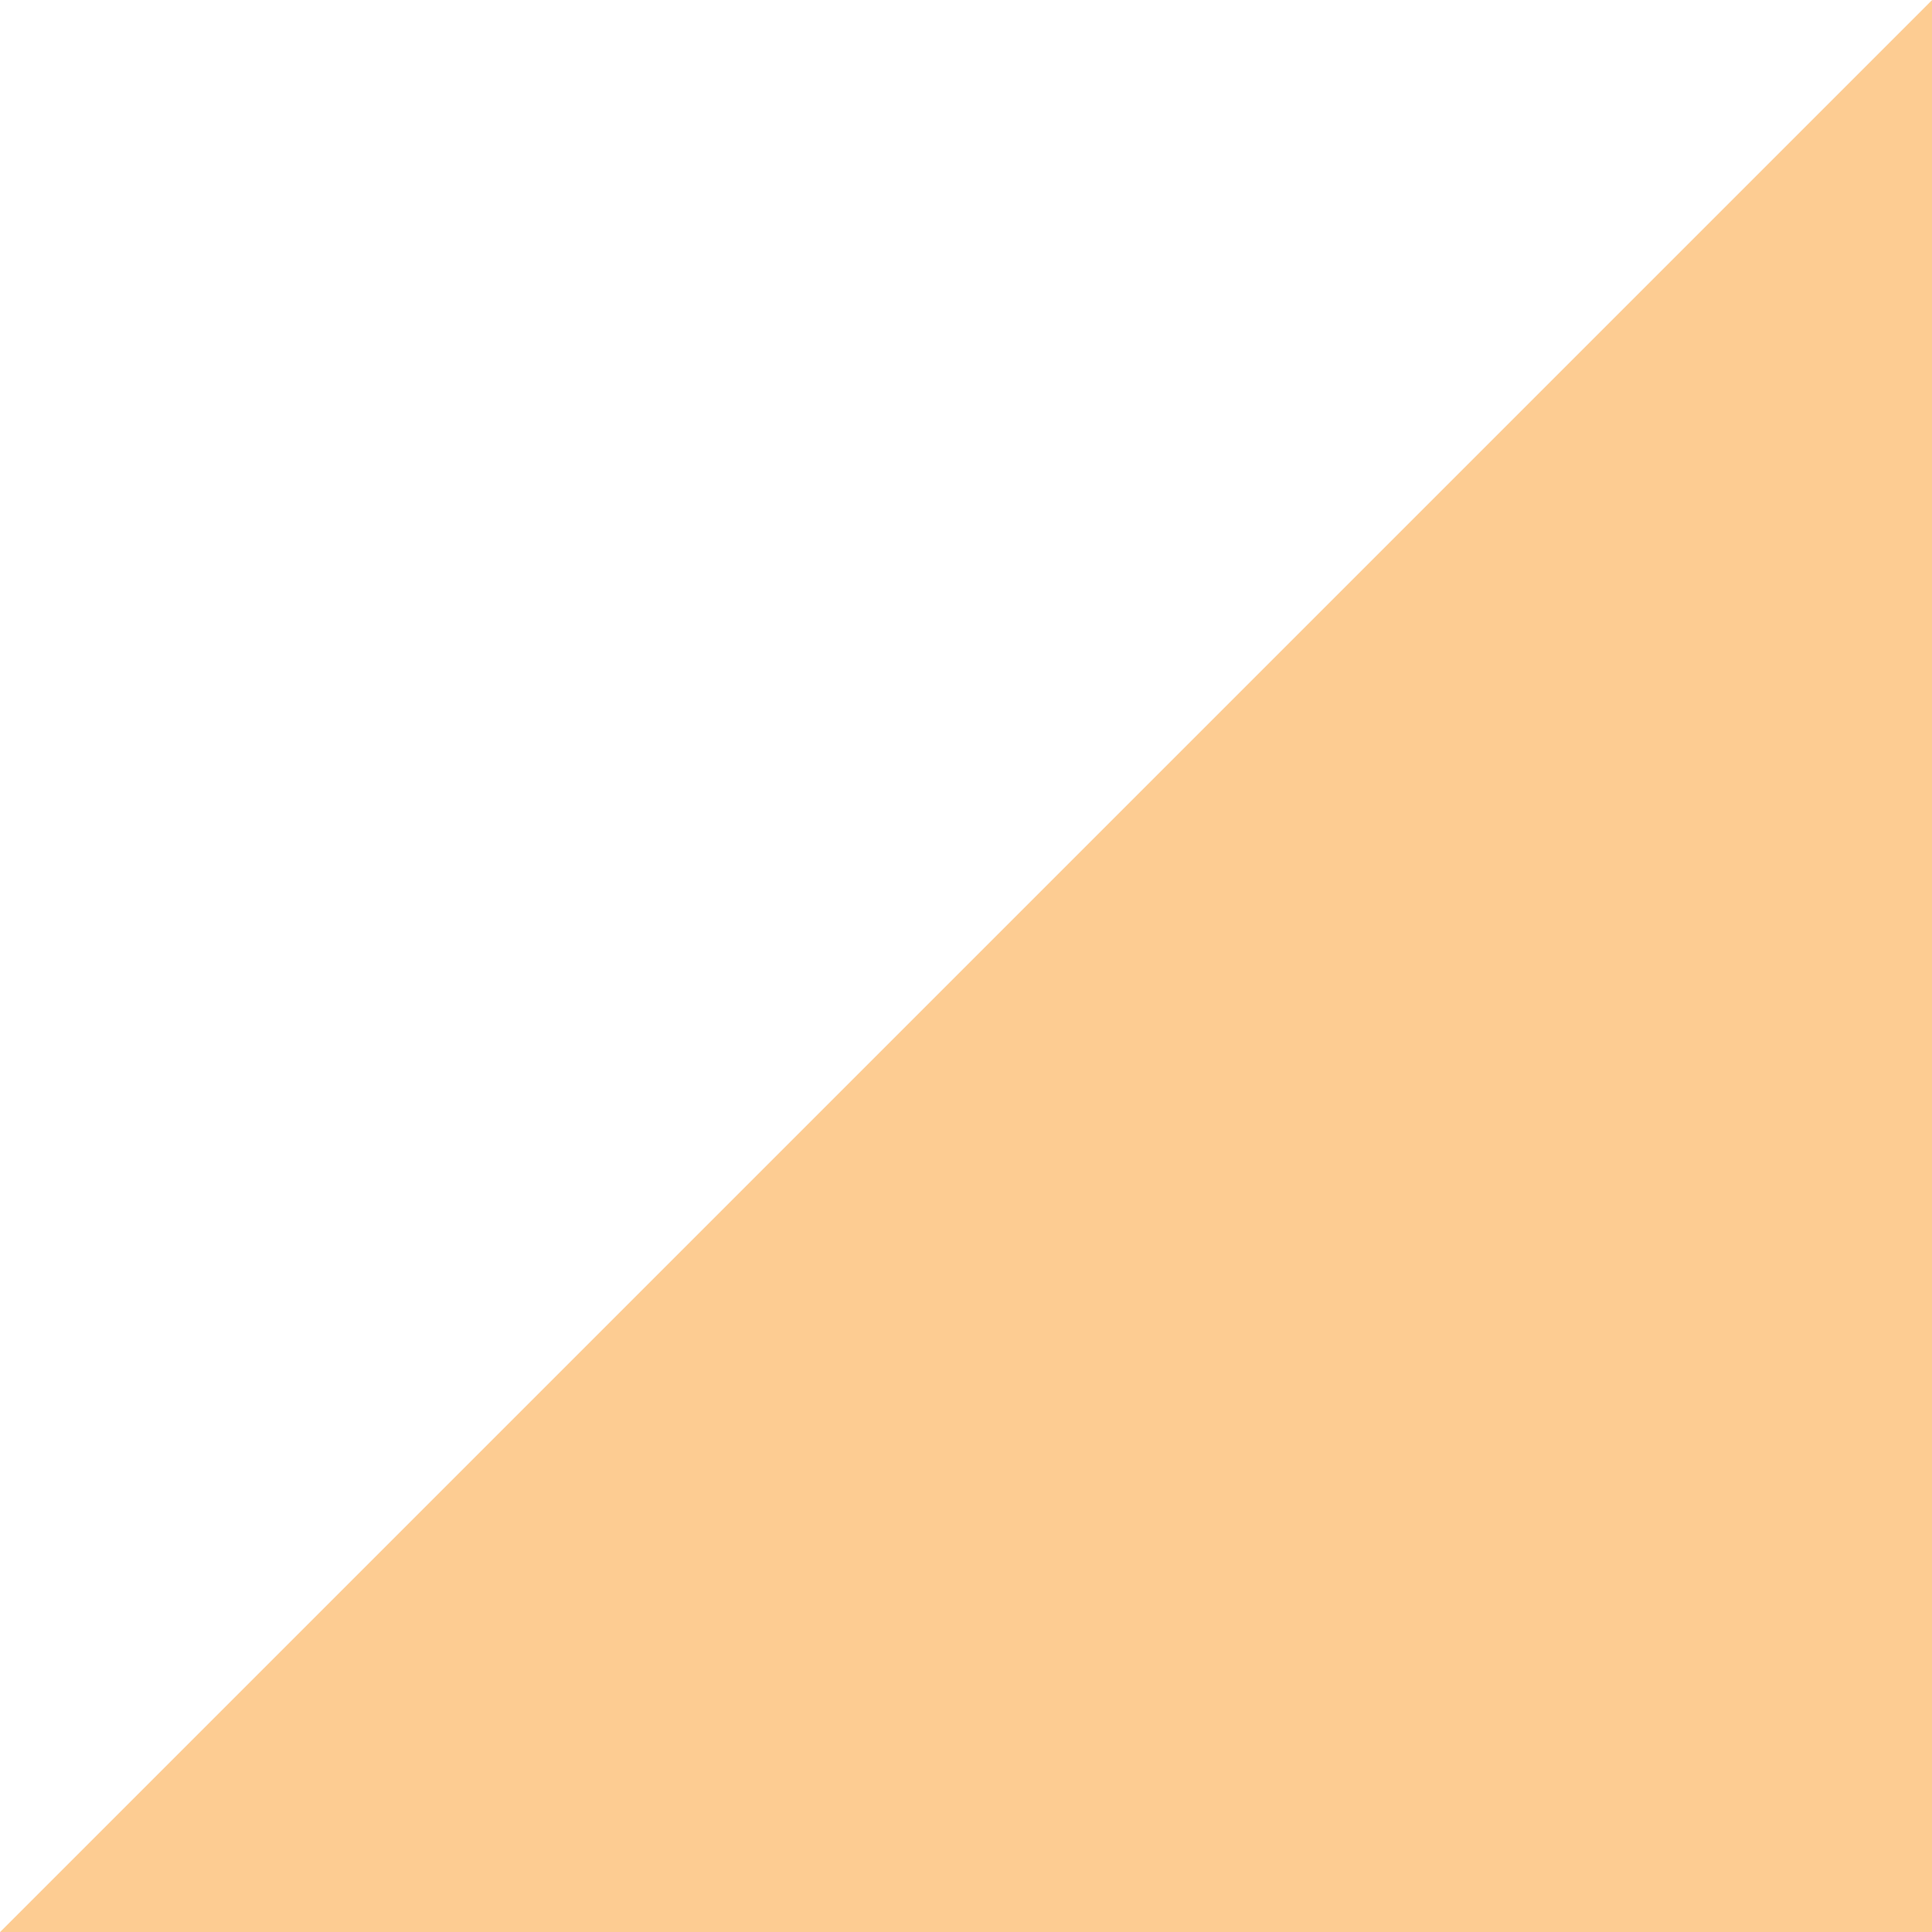
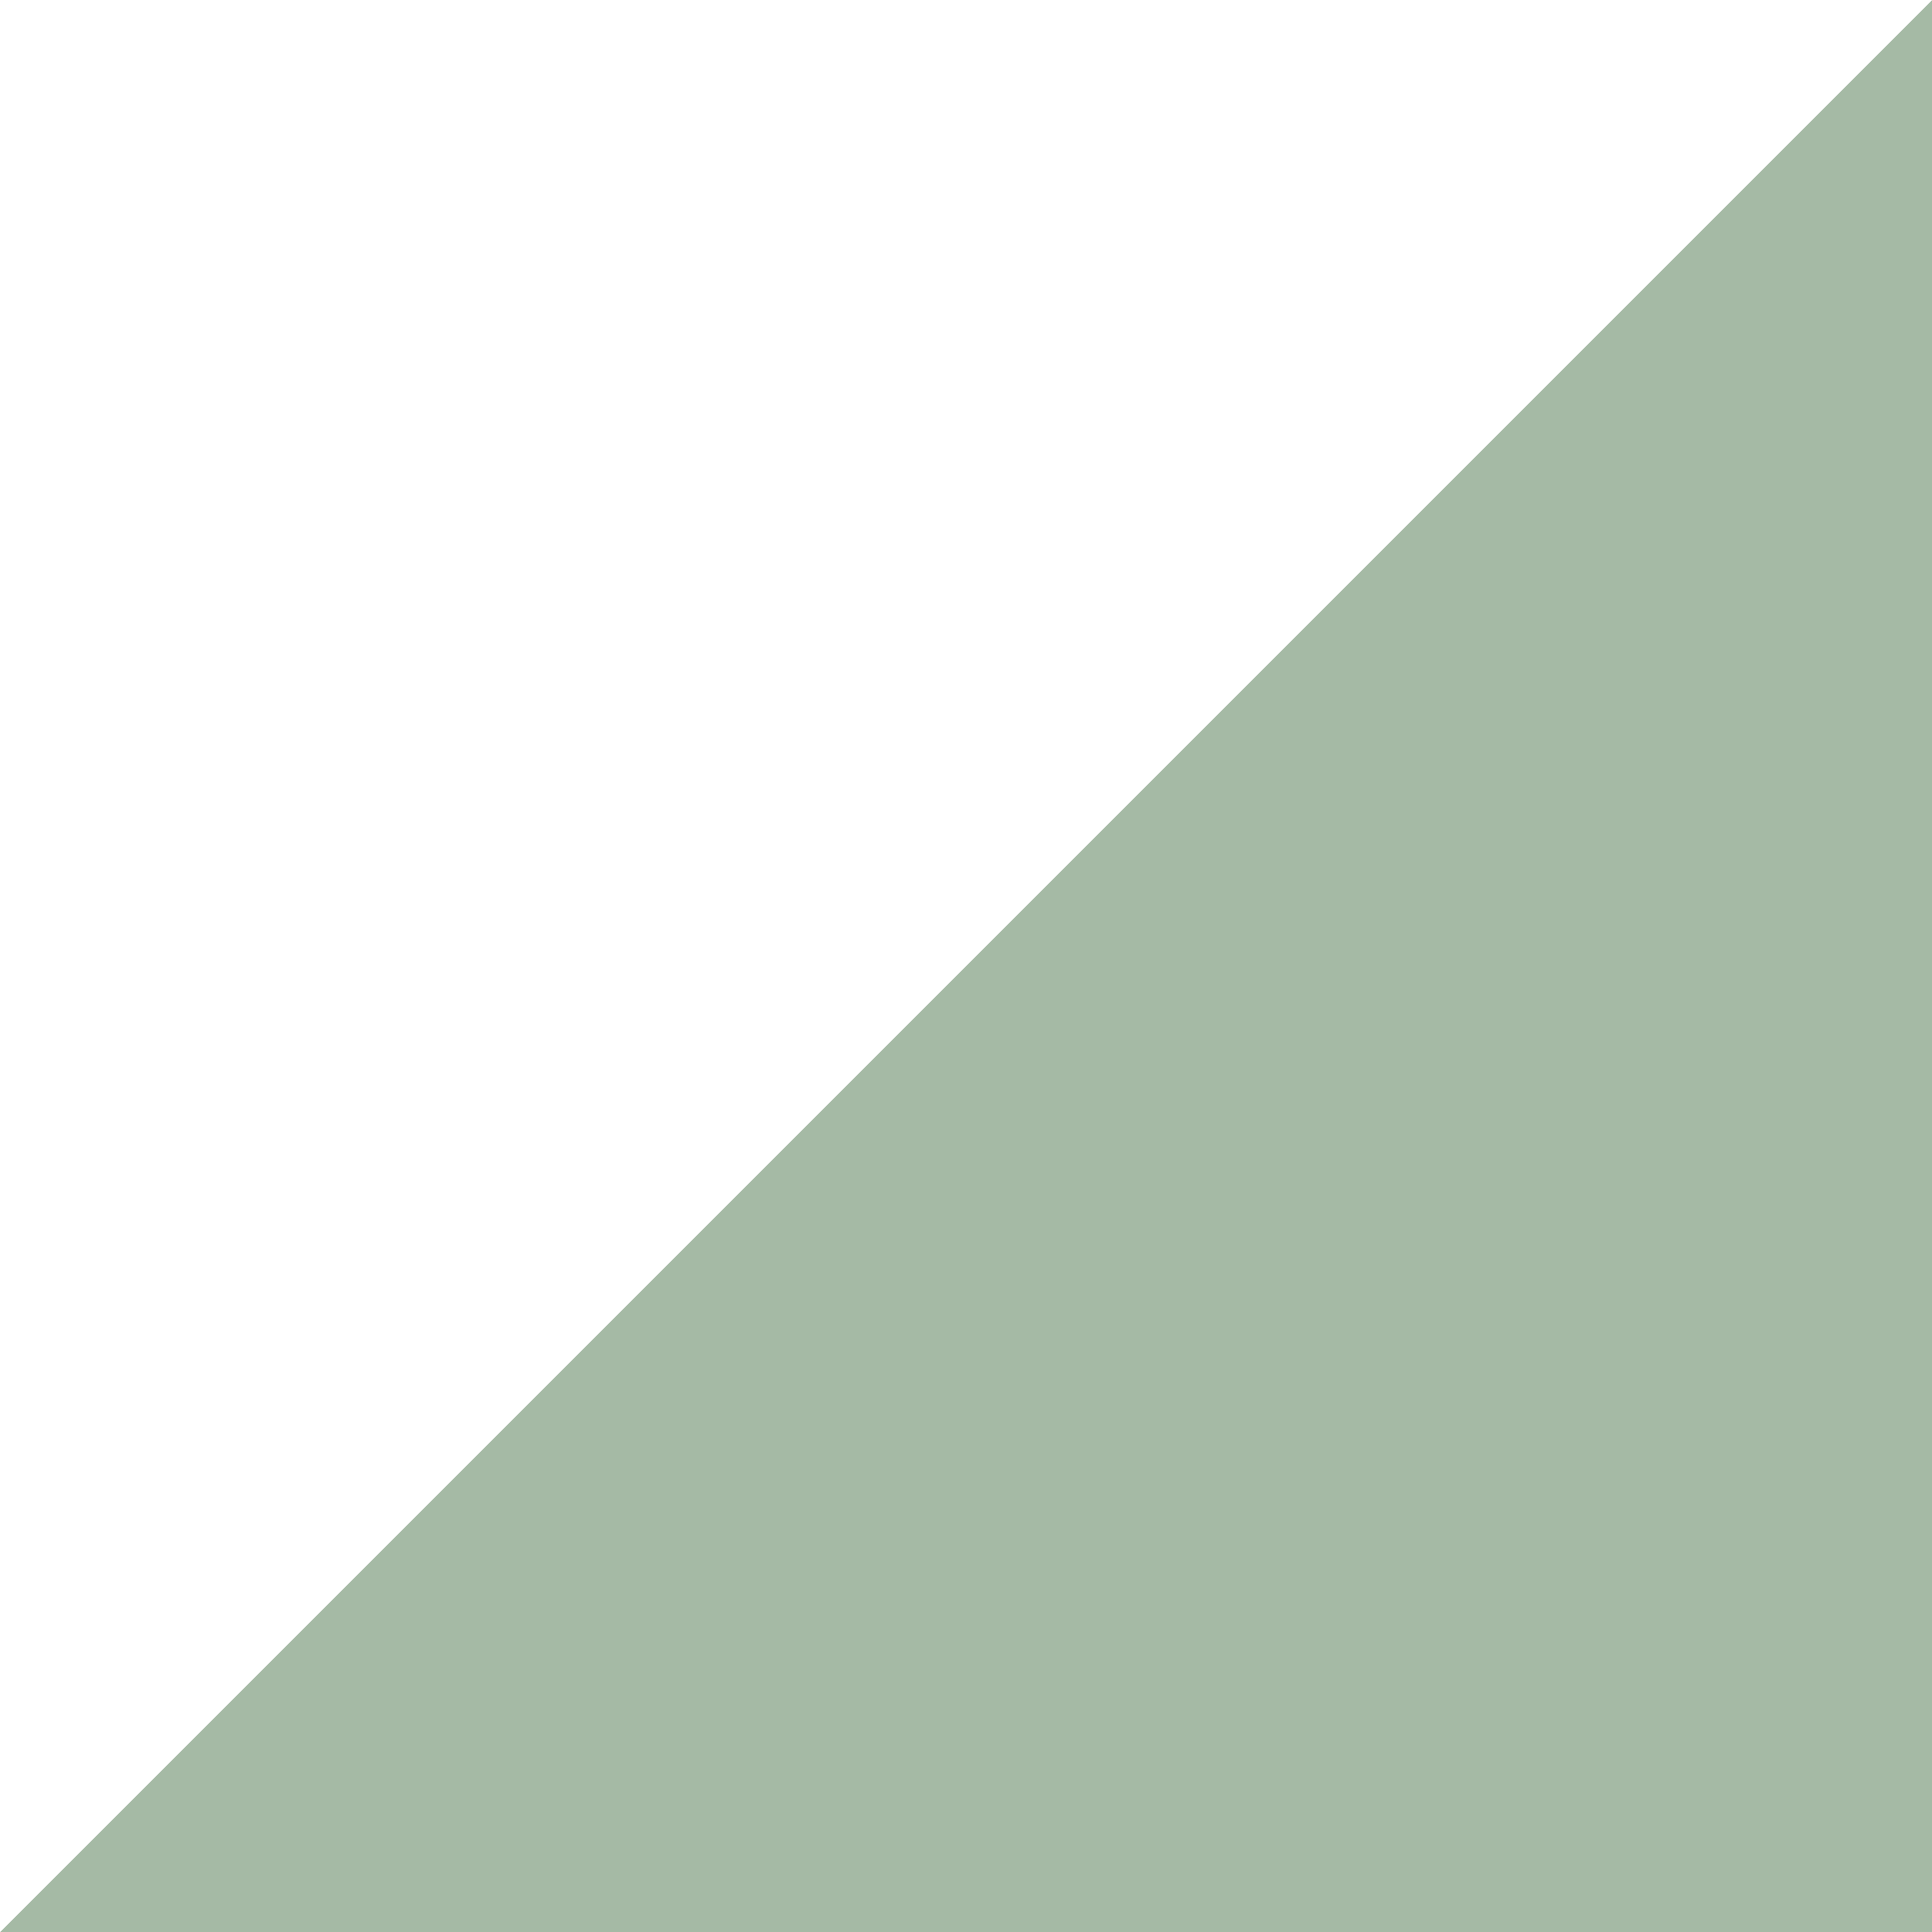
<svg xmlns="http://www.w3.org/2000/svg" width="200px" height="200px" viewBox="0 0 200 200" version="1.1">
  <defs />
  <g id="Calendar-Triangle" stroke="none" stroke-width="1" fill="none" fill-rule="evenodd">
    <g id="triangle" fill-rule="nonzero">
-       <polygon id="Triangle" fill="#FDCC92" points="200 0 200 200 0 200" />
+       <polygon id="Triangle" fill="#A5BAA5" points="200 0 200 200 0 200" />
      <polygon id="Triangle-Copy" fill="#FFFFFF" points="200 0 0 0 0 200" />
    </g>
  </g>
</svg>
